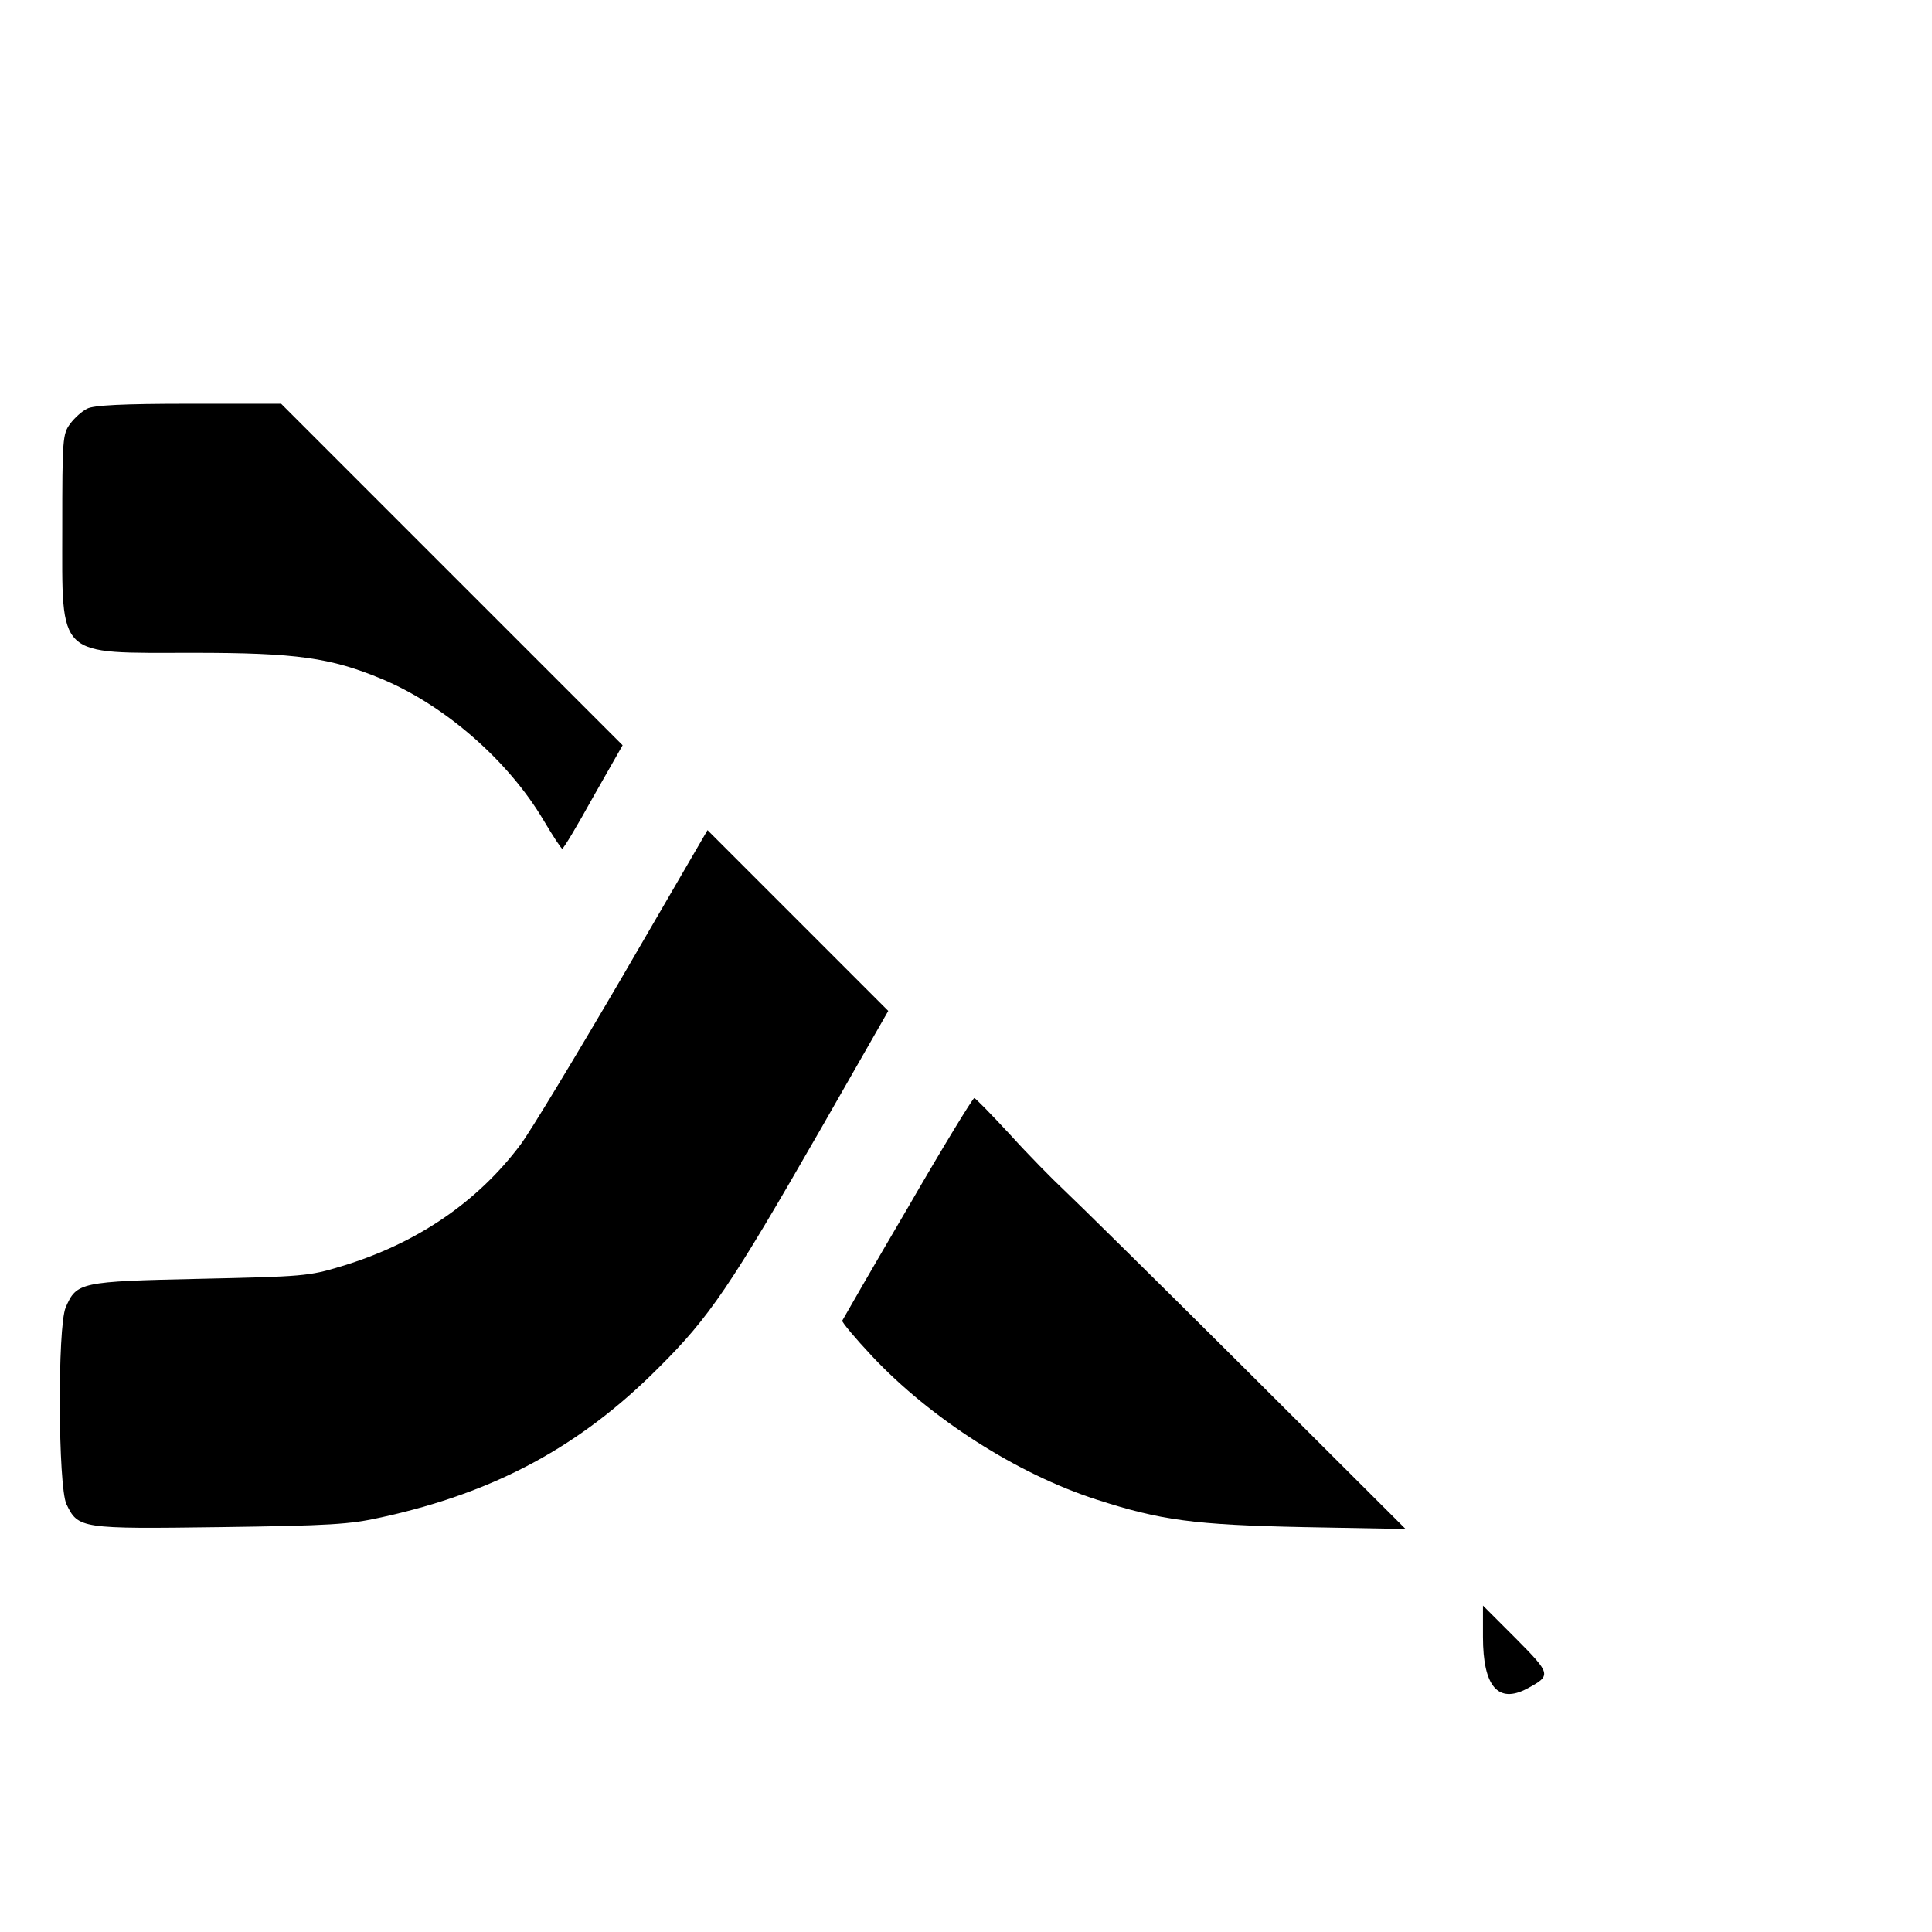
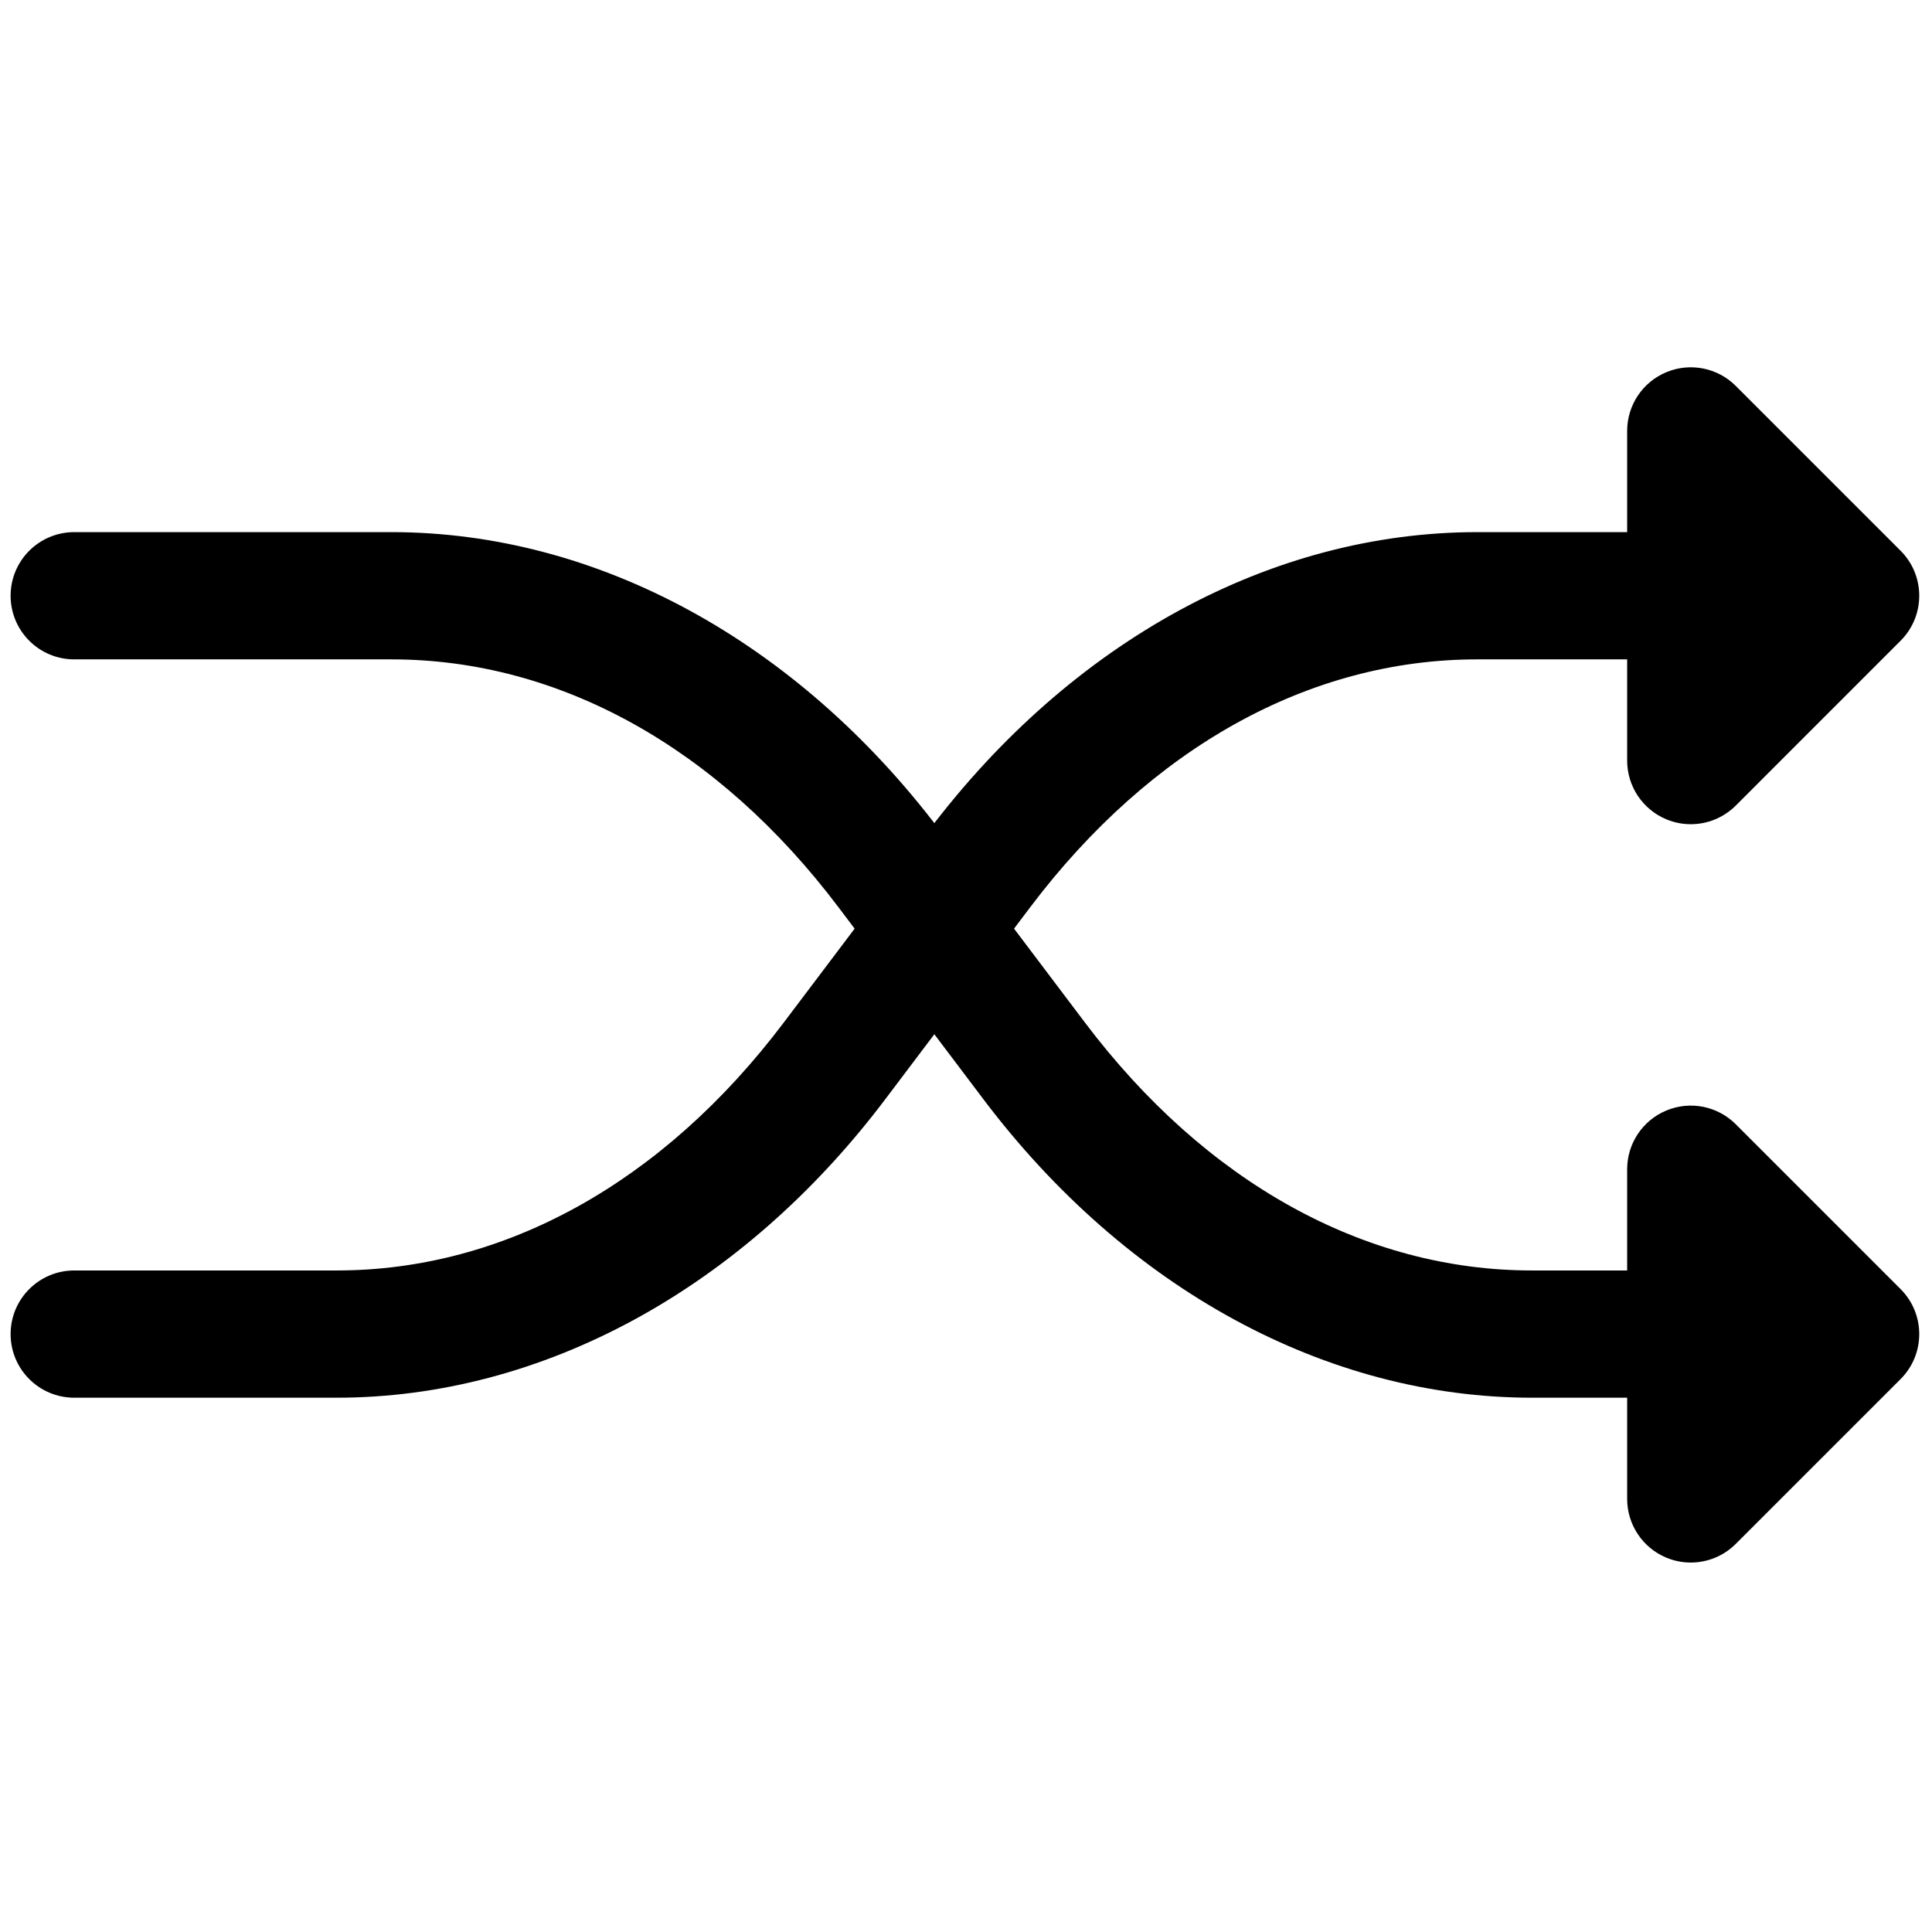
- <svg xmlns="http://www.w3.org/2000/svg" version="1.0" width="512pt" height="512pt" viewBox="0 0 512 512" preserveAspectRatio="xMidYMid meet">
-   <g transform="translate(0,512) scale(0.1,-0.1)" fill="#000000" stroke="none">
-     <path d="M231 4037 c-13 -6 -34 -25 -45 -40 -20 -27 -21 -40 -21 -276 0 -349 -18 -331 347 -331 274 0 364 -13 499 -69 168 -70 336 -217 429 -374 25 -42 47 -76 50 -76 3 -1 40 61 82 137 l78 137 -453 453 -452 452 -245 0 c-175 0 -252 -4 -269 -13z" />
-     <path d="M1650 2533 c-124 -212 -246 -414 -271 -447 -115 -153 -276 -262 -475 -322 -85 -26 -102 -27 -374 -33 -318 -7 -327 -9 -356 -76 -22 -53 -20 -474 2 -521 31 -65 38 -66 408 -61 290 4 343 7 427 26 301 66 527 188 734 396 136 135 191 217 430 633 l179 313 -240 240 -239 239 -225 -387z" />
-     <path d="M2405 1918 c-94 -160 -171 -294 -173 -298 -1 -4 34 -46 79 -94 155 -165 384 -312 595 -380 170 -55 258 -67 549 -73 l270 -5 -425 424 c-234 233 -450 446 -480 474 -30 28 -95 94 -143 147 -49 53 -92 97 -95 97 -4 0 -84 -131 -177 -292z" />
-     <path d="M3930 782 c0 -131 40 -178 117 -137 65 35 64 38 -30 133 l-87 87 0 -83z" />
+ <svg xmlns="http://www.w3.org/2000/svg" version="1.1" width="256" height="256" viewBox="0 0 256 256" xml:space="preserve">
+   <defs>
+ </defs>
+   <g style="stroke: none; stroke-width: 0; stroke-dasharray: none; stroke-linecap: butt; stroke-linejoin: miter; stroke-miterlimit: 10; fill: none; fill-rule: nonzero; opacity: 1;" transform="translate(1.406593 1.406593) scale(2.81 2.81)">
+     <path d="M 15.376 65.408 H 3 c -1.657 0 -3 -1.343 -3 -3 s 1.343 -3 3 -3 h 12.376 c 7.905 0 15.391 -4.151 21.081 -11.69 l 6.832 -9.051 c 6.751 -8.945 16.181 -14.075 25.87 -14.075 h 14.959 c 1.657 0 3 1.343 3 3 s -1.343 3 -3 3 H 69.158 c -7.904 0 -15.391 4.152 -21.081 11.69 l -6.832 9.051 C 34.495 60.278 25.065 65.408 15.376 65.408 z" style="stroke: none; stroke-width: 1; stroke-dasharray: none; stroke-linecap: butt; stroke-linejoin: miter; stroke-miterlimit: 10; fill: rgb(0,0,0); fill-rule: nonzero; opacity: 1;" transform=" matrix(1 0 0 1 0 0) " stroke-linecap="round" />
+     <path d="M 84.117 65.408 H 71.741 c -9.689 0 -19.119 -5.13 -25.87 -14.075 l -6.832 -9.051 c -5.69 -7.539 -13.177 -11.69 -21.081 -11.69 H 3 c -1.657 0 -3 -1.343 -3 -3 s 1.343 -3 3 -3 h 14.958 c 9.688 0 19.118 5.13 25.87 14.076 l 6.832 9.05 c 5.689 7.539 13.176 11.69 21.081 11.69 h 12.376 c 1.657 0 3 1.343 3 3 S 85.774 65.408 84.117 65.408 z" style="stroke: none; stroke-width: 1; stroke-dasharray: none; stroke-linecap: butt; stroke-linejoin: miter; stroke-miterlimit: 10; fill: rgb(0,0,0); fill-rule: nonzero; opacity: 1;" transform=" matrix(1 0 0 1 0 0) " stroke-linecap="round" />
+     <polygon points="79.23,35.37 87,27.59 79.23,19.82 " style="stroke: none; stroke-width: 1; stroke-dasharray: none; stroke-linecap: butt; stroke-linejoin: miter; stroke-miterlimit: 10; fill: rgb(0,0,0); fill-rule: nonzero; opacity: 1;" transform="  matrix(1 0 0 1 0 0) " />
+     <path d="M 79.227 38.365 c -0.386 0 -0.775 -0.075 -1.147 -0.229 c -1.121 -0.464 -1.852 -1.558 -1.852 -2.771 V 19.819 c 0 -1.213 0.73 -2.307 1.852 -2.771 c 1.123 -0.465 2.413 -0.208 3.27 0.65 l 7.772 7.772 c 1.172 1.171 1.172 3.071 0 4.242 l -7.772 7.773 C 80.775 38.06 80.008 38.365 79.227 38.365 z M 82.228 27.062 v 1.06 l 0.53 -0.53 L 82.228 27.062 z" style="stroke: none; stroke-width: 1; stroke-dasharray: none; stroke-linecap: butt; stroke-linejoin: miter; stroke-miterlimit: 10; fill: rgb(0,0,0); fill-rule: nonzero; opacity: 1;" transform=" matrix(1 0 0 1 0 0) " stroke-linecap="round" />
+     <polygon points="79.23,70.18 87,62.41 79.23,54.63 " style="stroke: none; stroke-width: 1; stroke-dasharray: none; stroke-linecap: butt; stroke-linejoin: miter; stroke-miterlimit: 10; fill: rgb(0,0,0); fill-rule: nonzero; opacity: 1;" transform="  matrix(1 0 0 1 0 0) " />
+     <path d="M 79.227 73.181 c -0.386 0 -0.776 -0.074 -1.147 -0.229 c -1.121 -0.464 -1.852 -1.558 -1.852 -2.771 V 54.635 c 0 -1.214 0.731 -2.308 1.852 -2.771 c 1.126 -0.467 2.413 -0.207 3.27 0.65 l 7.772 7.773 c 1.172 1.172 1.172 3.071 0 4.242 l -7.772 7.772 C 80.775 72.876 80.008 73.181 79.227 73.181 z M 82.228 61.878 v 1.061 l 0.53 -0.53 L 82.228 61.878 z" style="stroke: none; stroke-width: 1; stroke-dasharray: none; stroke-linecap: butt; stroke-linejoin: miter; stroke-miterlimit: 10; fill: rgb(0,0,0); fill-rule: nonzero; opacity: 1;" transform=" matrix(1 0 0 1 0 0) " stroke-linecap="round" />
  </g>
</svg>
